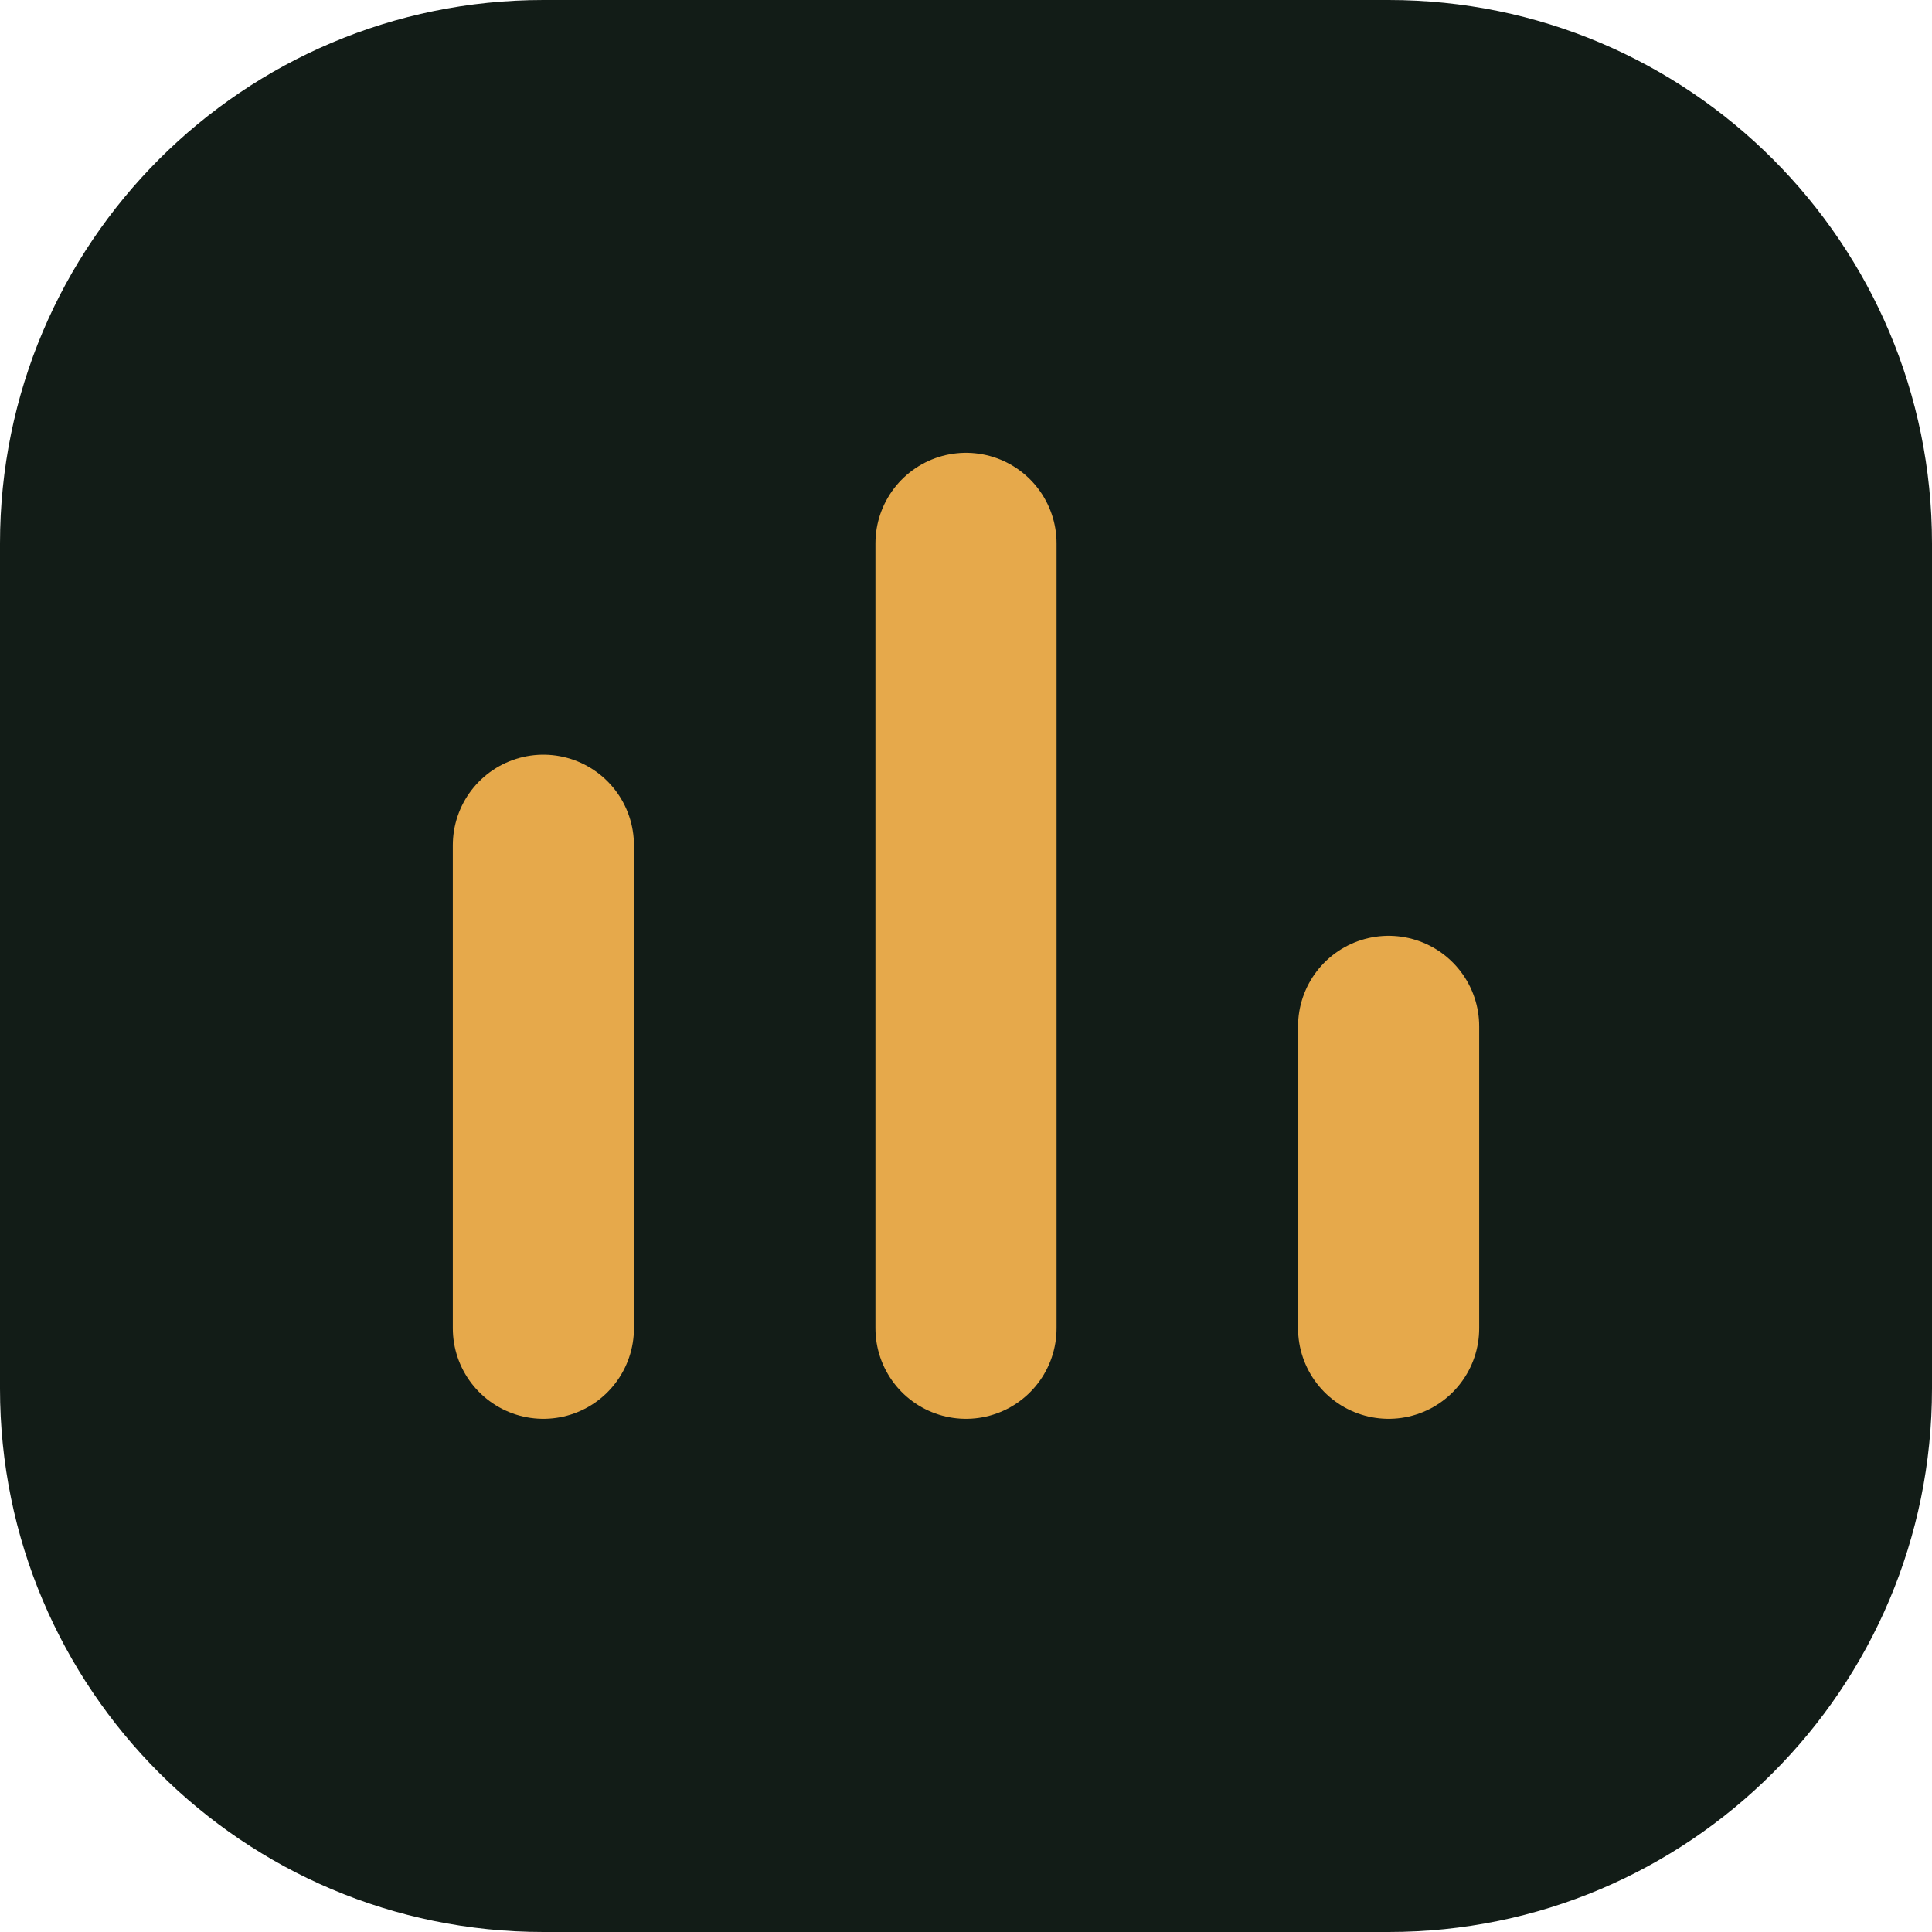
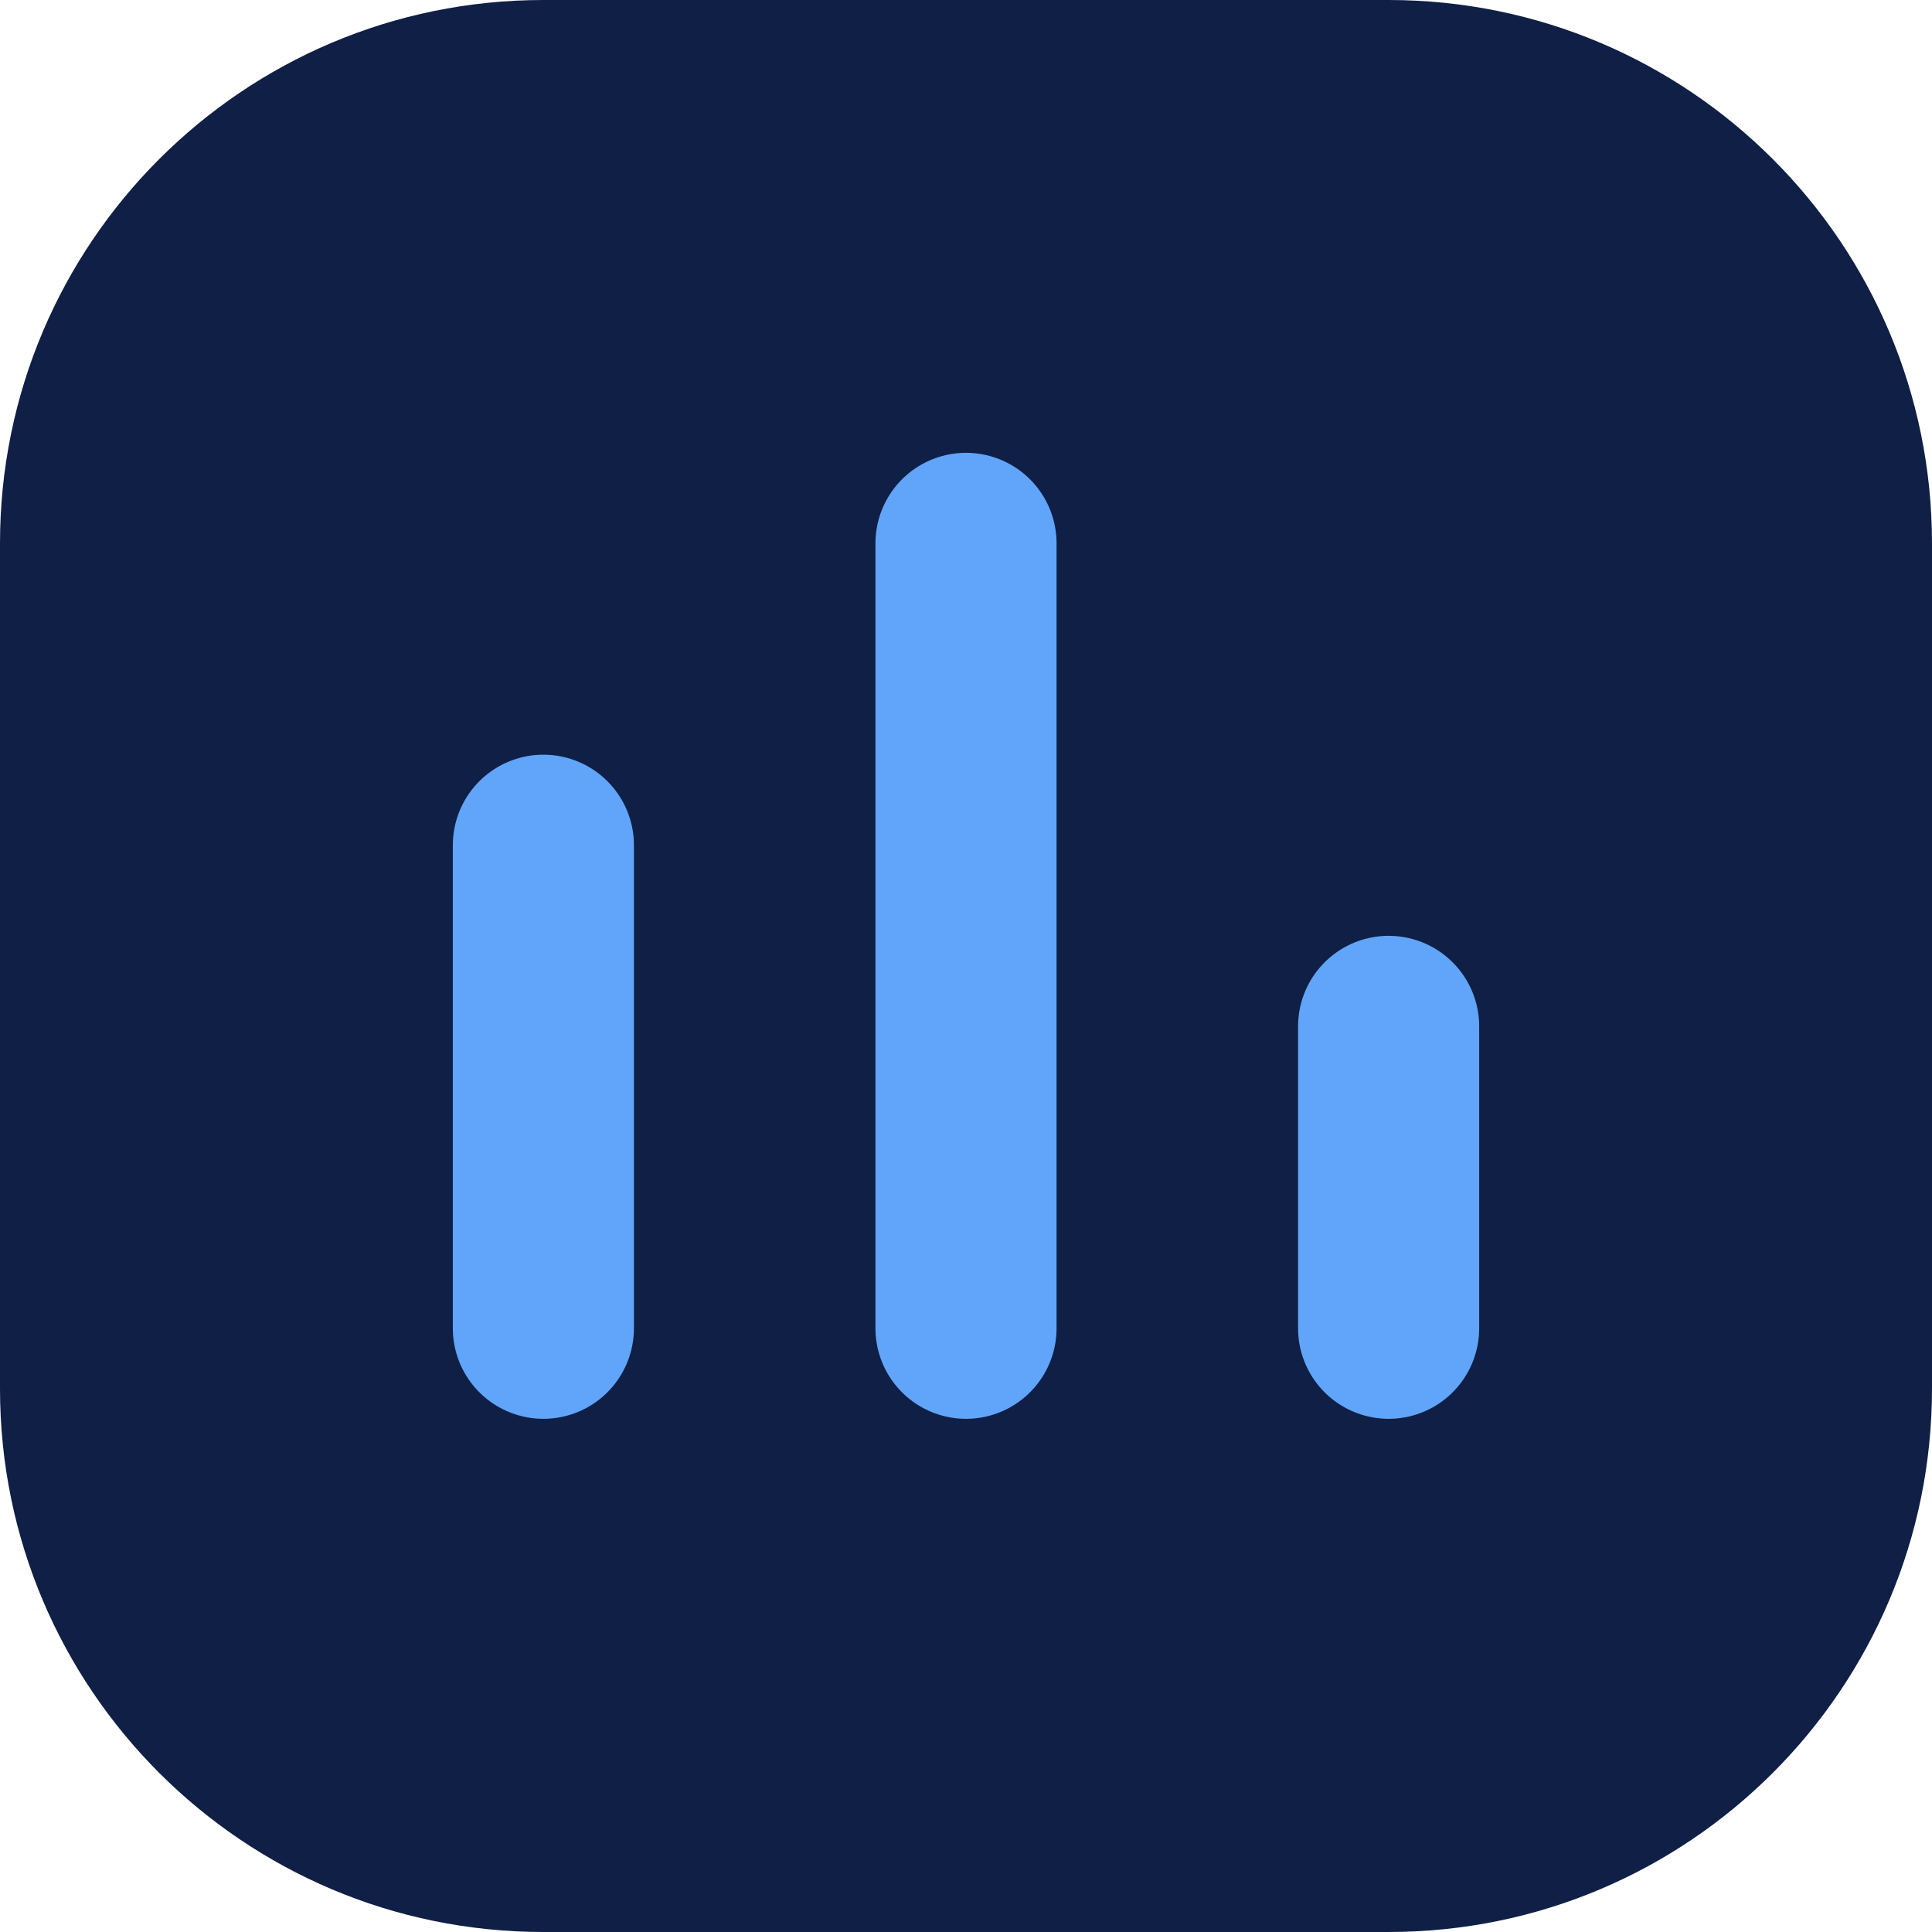
<svg xmlns="http://www.w3.org/2000/svg" viewBox="0 0 32 32">
-   <rect width="32" height="32" rx="9" fill="#121c17" />
-   <path d="M9 22V14M16 22V9M23 22v-5" stroke="#e6a94b" stroke-width="3" stroke-linecap="round" />
+   <rect width="32" height="32" rx="9" fill="#0f1f45" />
+   <path d="M9 22V14M16 22V9M23 22v-5" stroke="#60a5fa" stroke-width="3" stroke-linecap="round" />
</svg>
